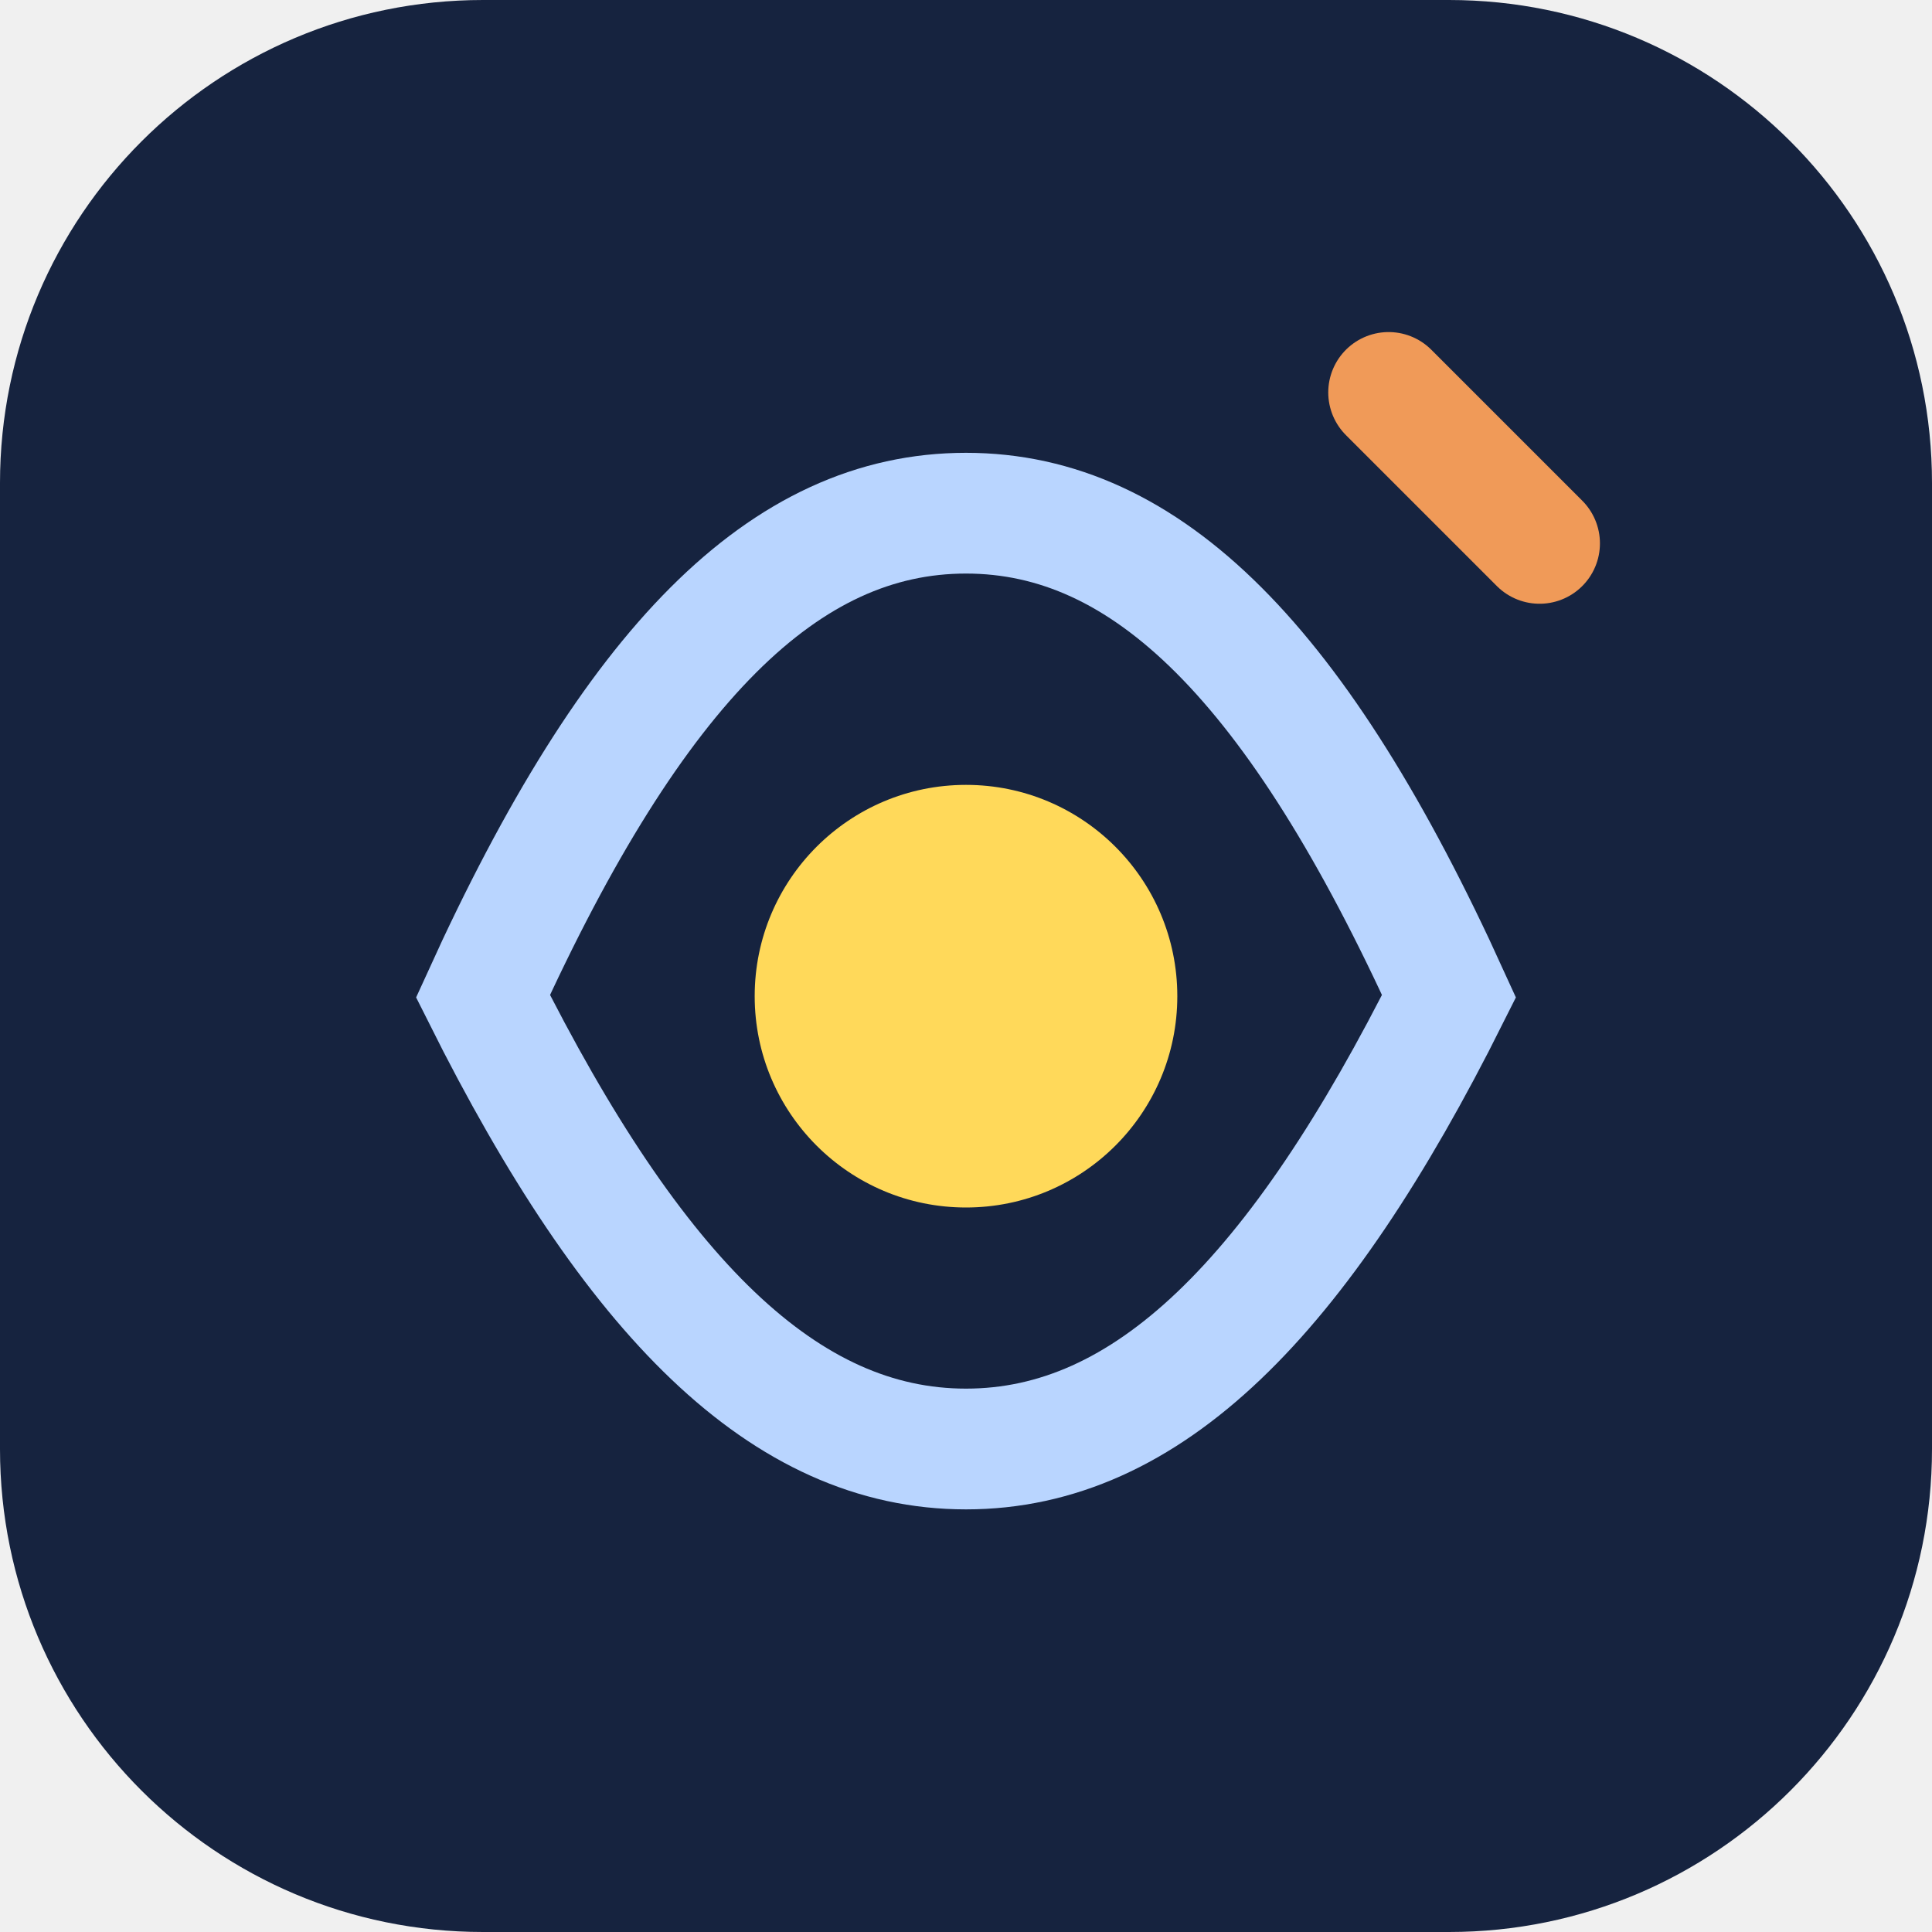
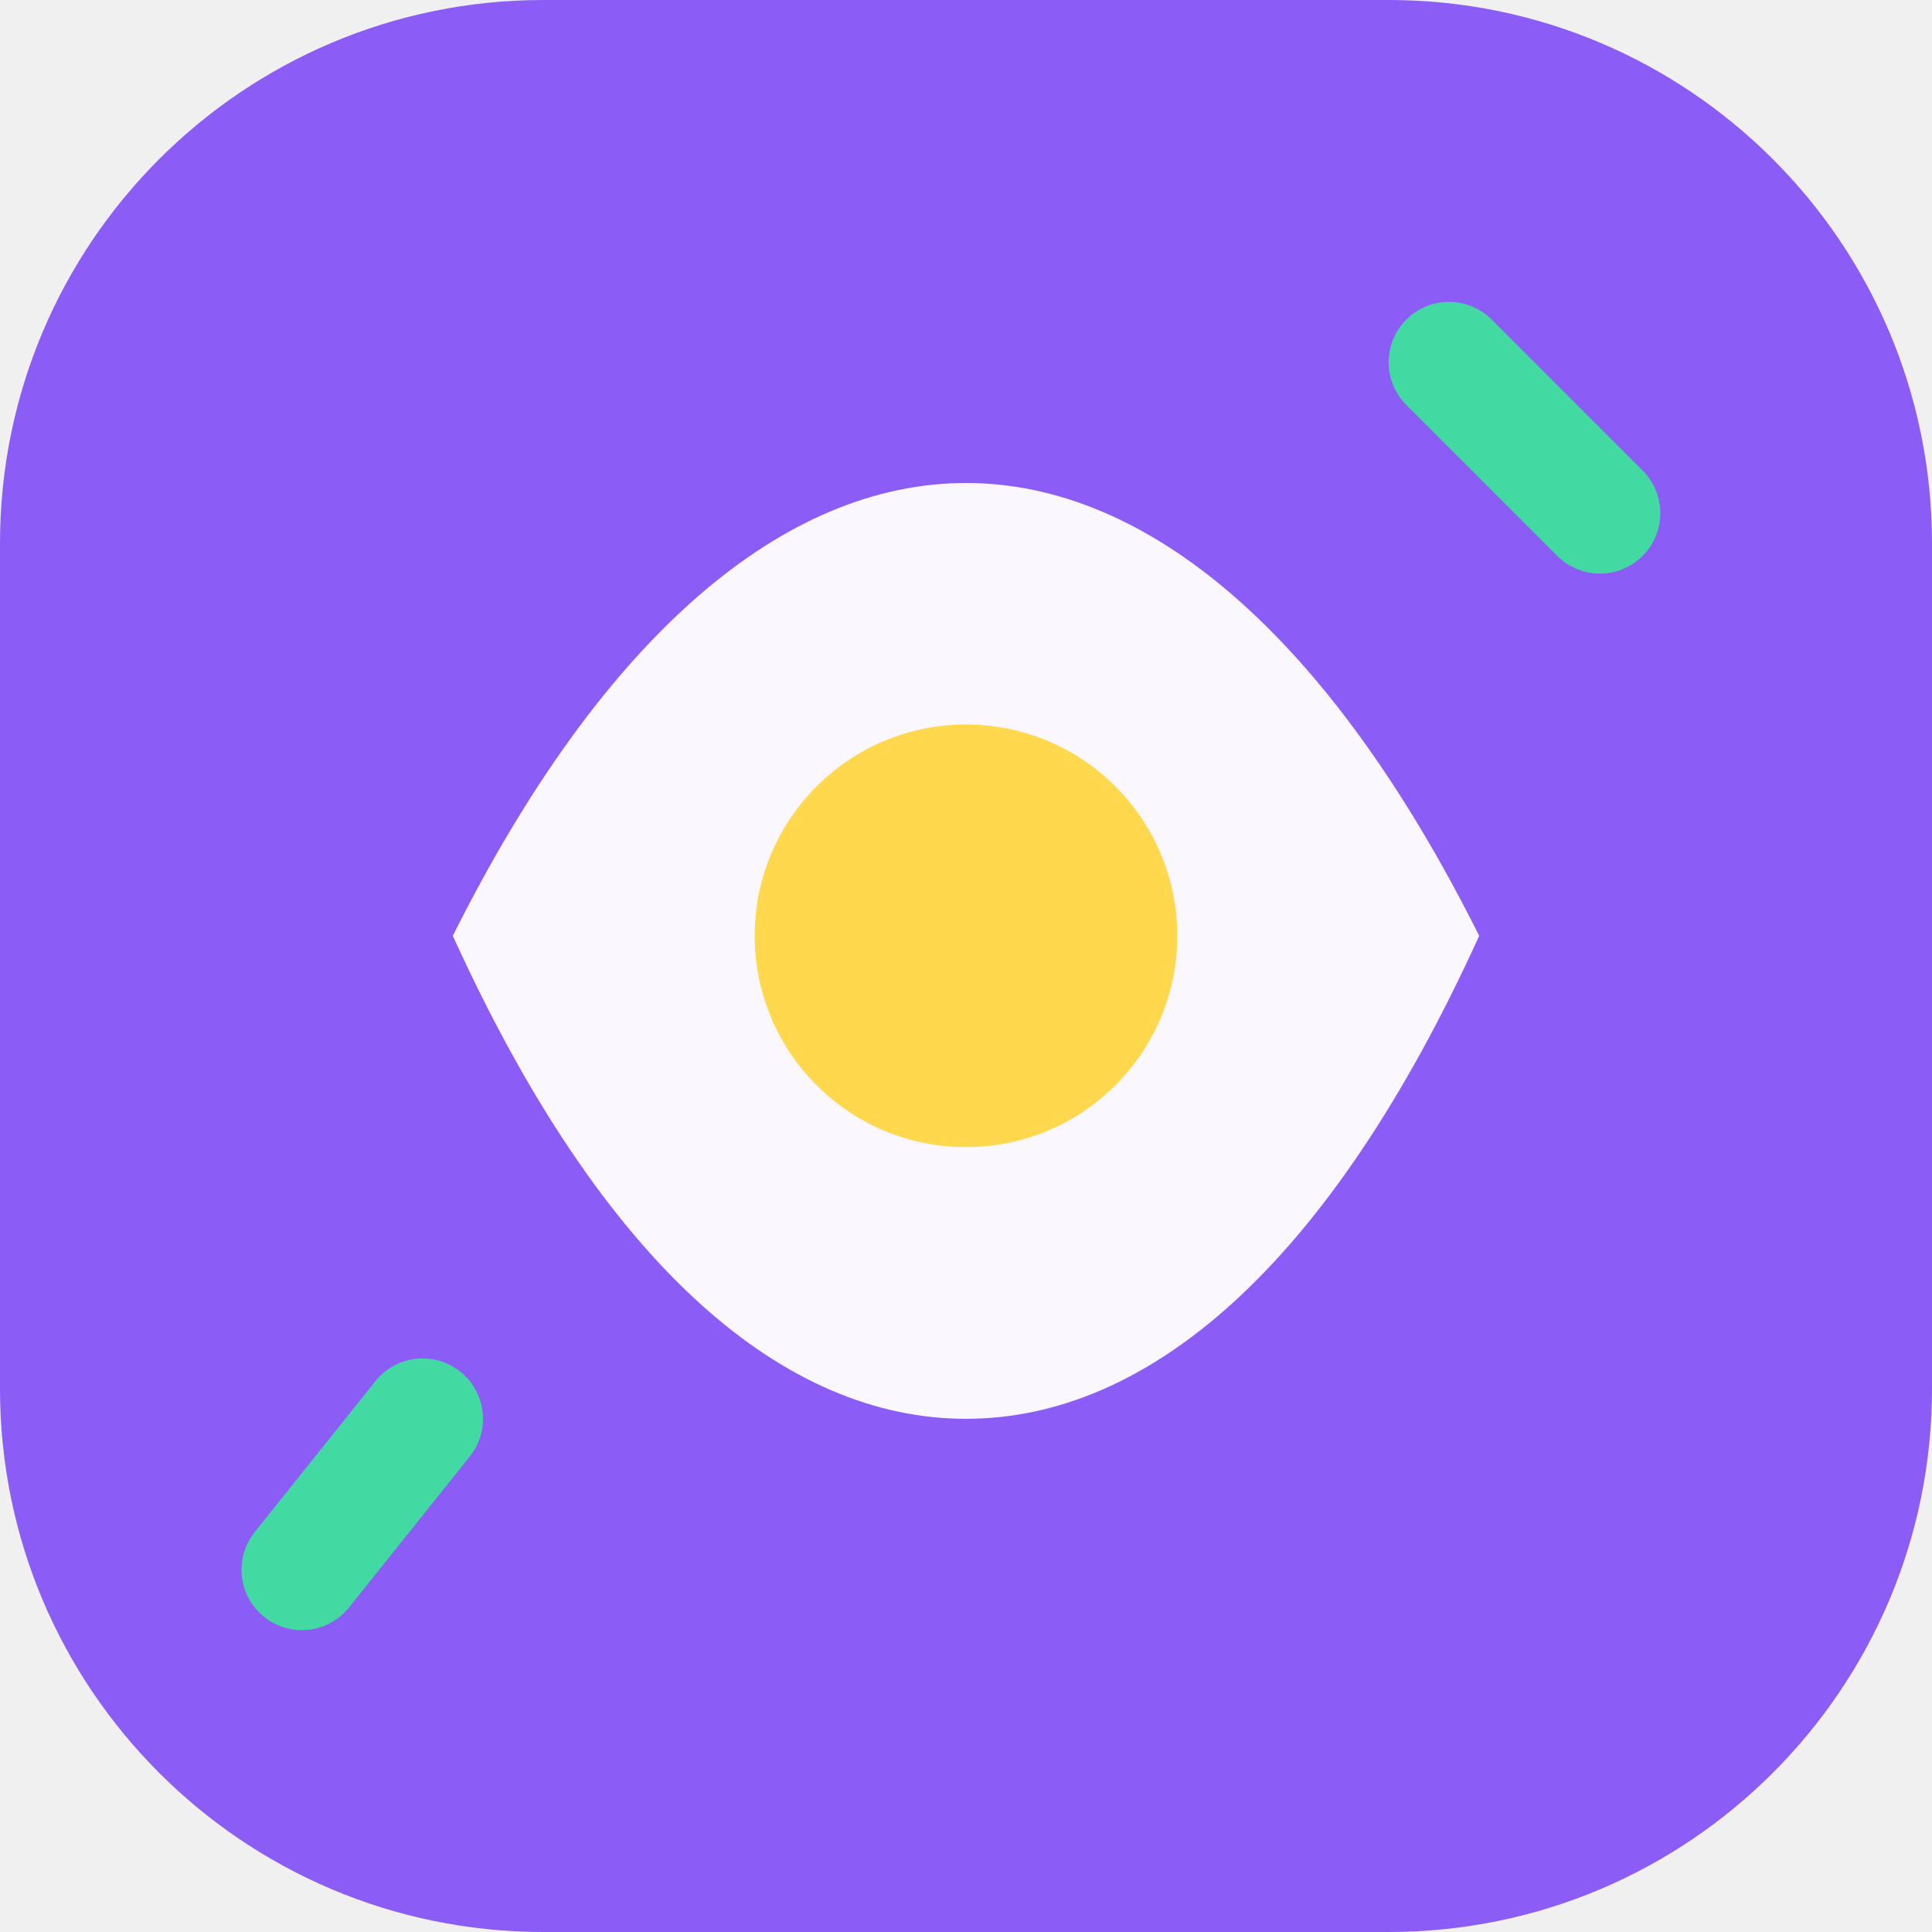
<svg xmlns="http://www.w3.org/2000/svg" viewBox="0 0 64 64">
-   <rect width="64" height="64" rx="16" fill="#16233f" />
-   <path d="M16 33c5-11 10-16 16-16s11 5 16 16c-5 10-10 15-16 15S21 43 16 33Z" fill="none" stroke="#b9d5ff" stroke-width="4" />
-   <circle cx="32" cy="33" r="7" fill="#ffd95a" />
-   <path d="M46 13l5 5" stroke="#f09a58" stroke-width="4" stroke-linecap="round" />
+   <rect width="64" height="64" rx="18" fill="#8B5CF6" />
+   <path d="M15 31c5-10 11-15 17-15s12 5 17 15c-5 11-11 16-17 16S20 42 15 31Z" fill="#fff" opacity=".95" />
+   <circle cx="32" cy="31" r="7" fill="#FFD84D" />
+   <path d="M48 12l5 5M14 47l-4 5" stroke="#43D9A3" stroke-width="4" stroke-linecap="round" />
</svg>
